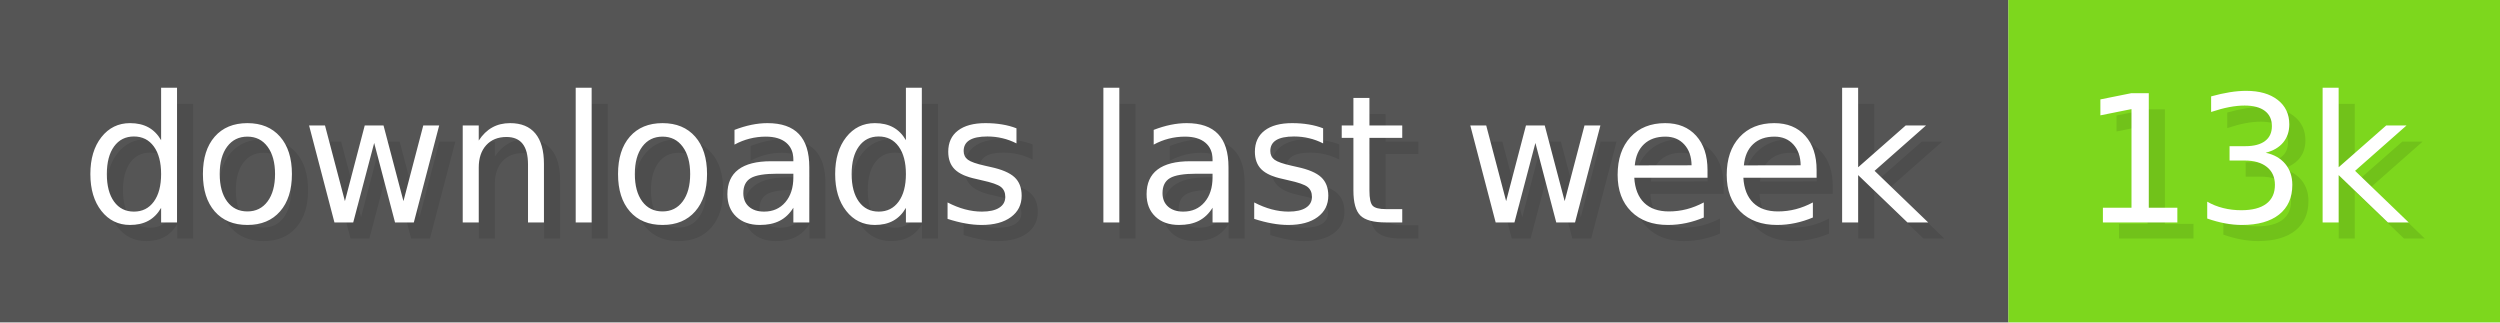
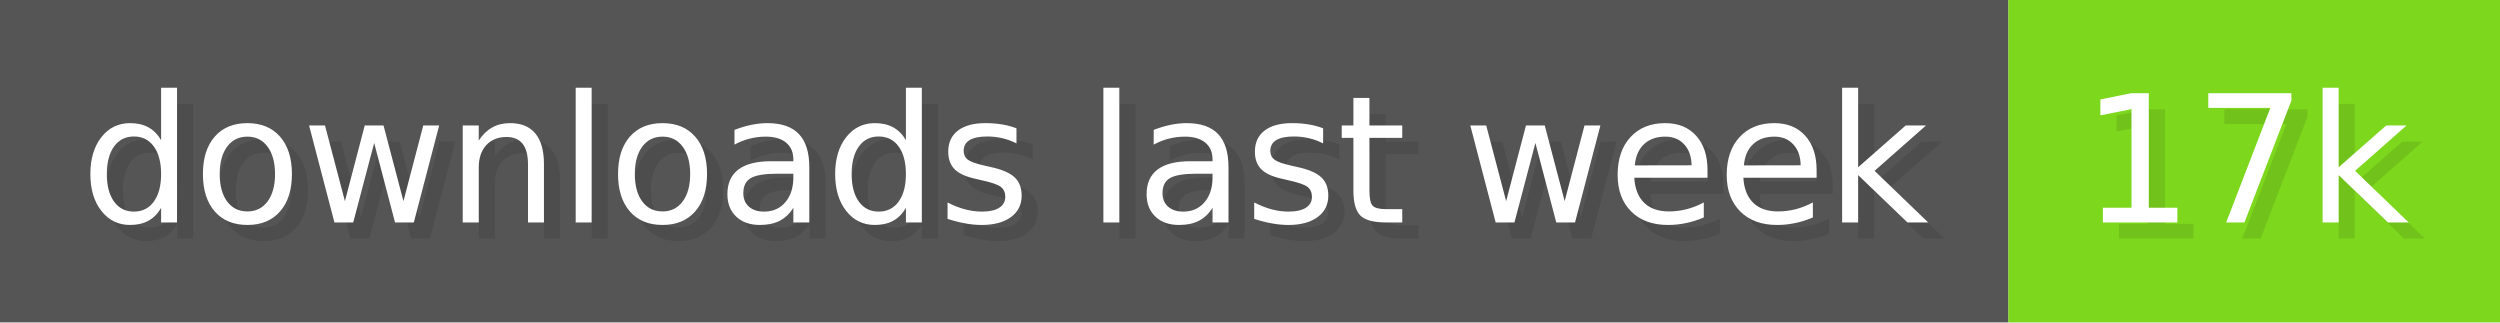
- <svg xmlns="http://www.w3.org/2000/svg" width="155.1" height="20" viewBox="0 0 1551 200" role="img" aria-label="downloads last week: 13k">
+ <svg xmlns="http://www.w3.org/2000/svg" width="155.1" height="20" viewBox="0 0 1551 200" role="img" aria-label="downloads last week: 17k">
  <g>
    <rect fill="#555" width="1246" height="200" />
    <rect fill="#7DD71D" x="1246" width="305" height="200" />
  </g>
  <g aria-hidden="true" fill="#fff" text-anchor="start" font-family="Verdana,DejaVu Sans,sans-serif" font-size="110">
    <text x="60" y="148" textLength="1146" fill="#000" opacity="0.1">downloads last week</text>
    <text x="50" y="138" textLength="1146">downloads last week</text>
-     <text x="1301" y="148" textLength="205" fill="#000" opacity="0.1">13k</text>
-     <text x="1291" y="138" textLength="205">13k</text>
+     <text x="1301" y="148" textLength="205" fill="#000" opacity="0.1">17k</text>
+     <text x="1291" y="138" textLength="205">17k</text>
  </g>
</svg>
